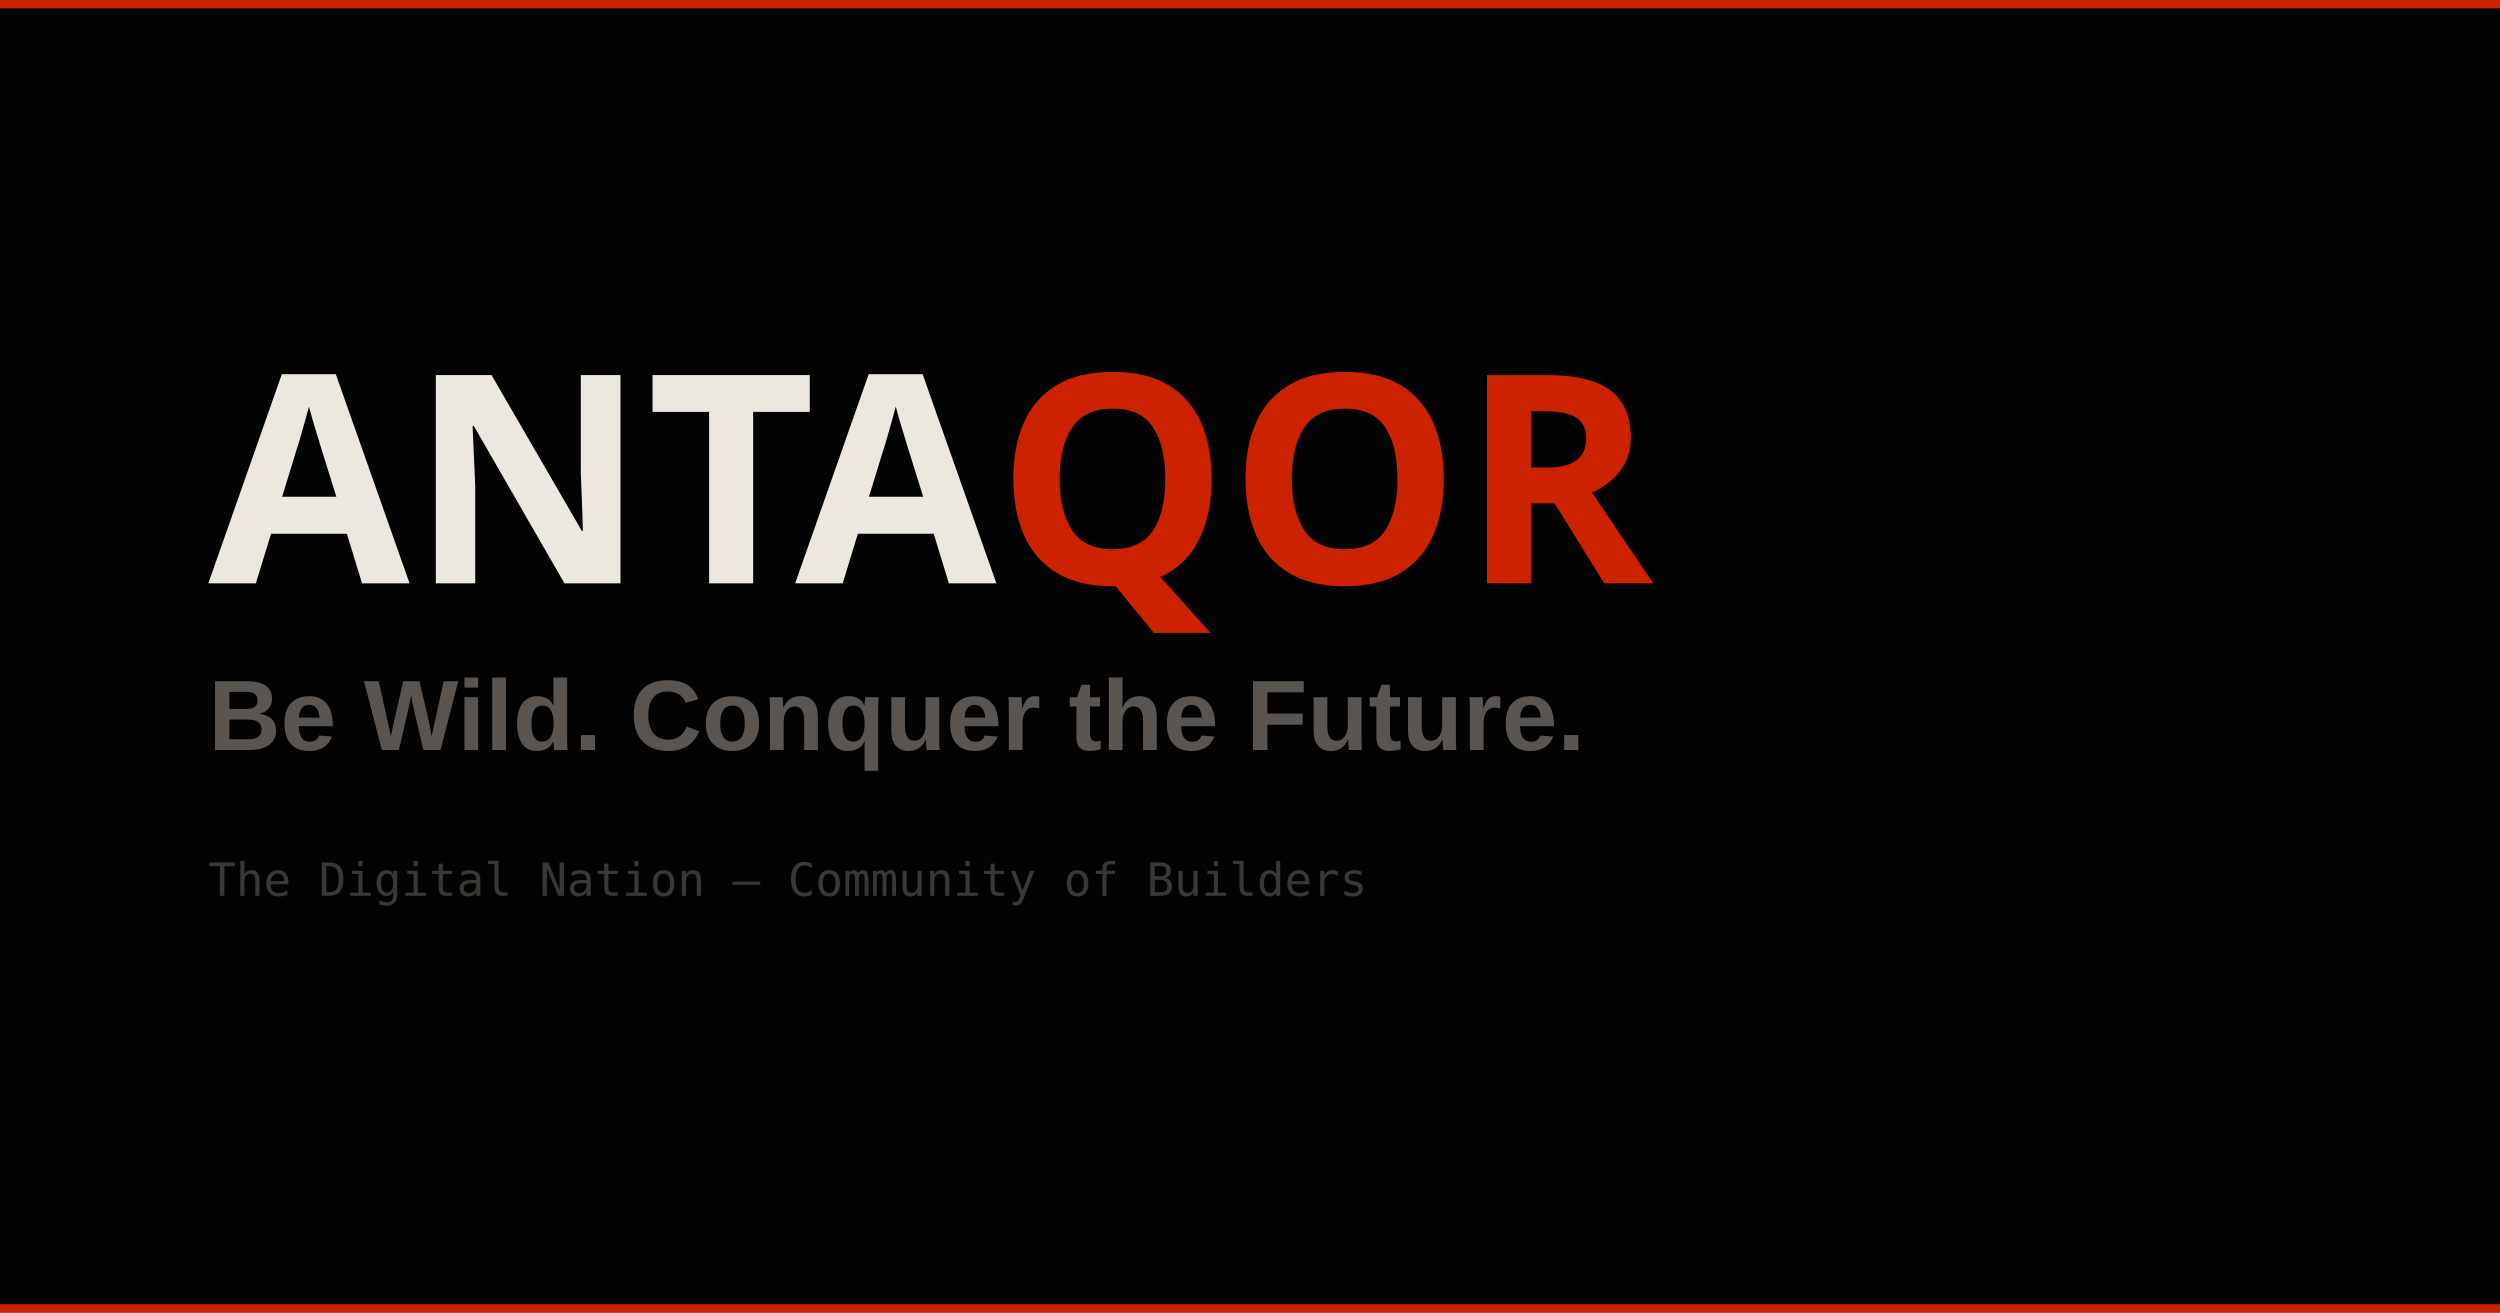
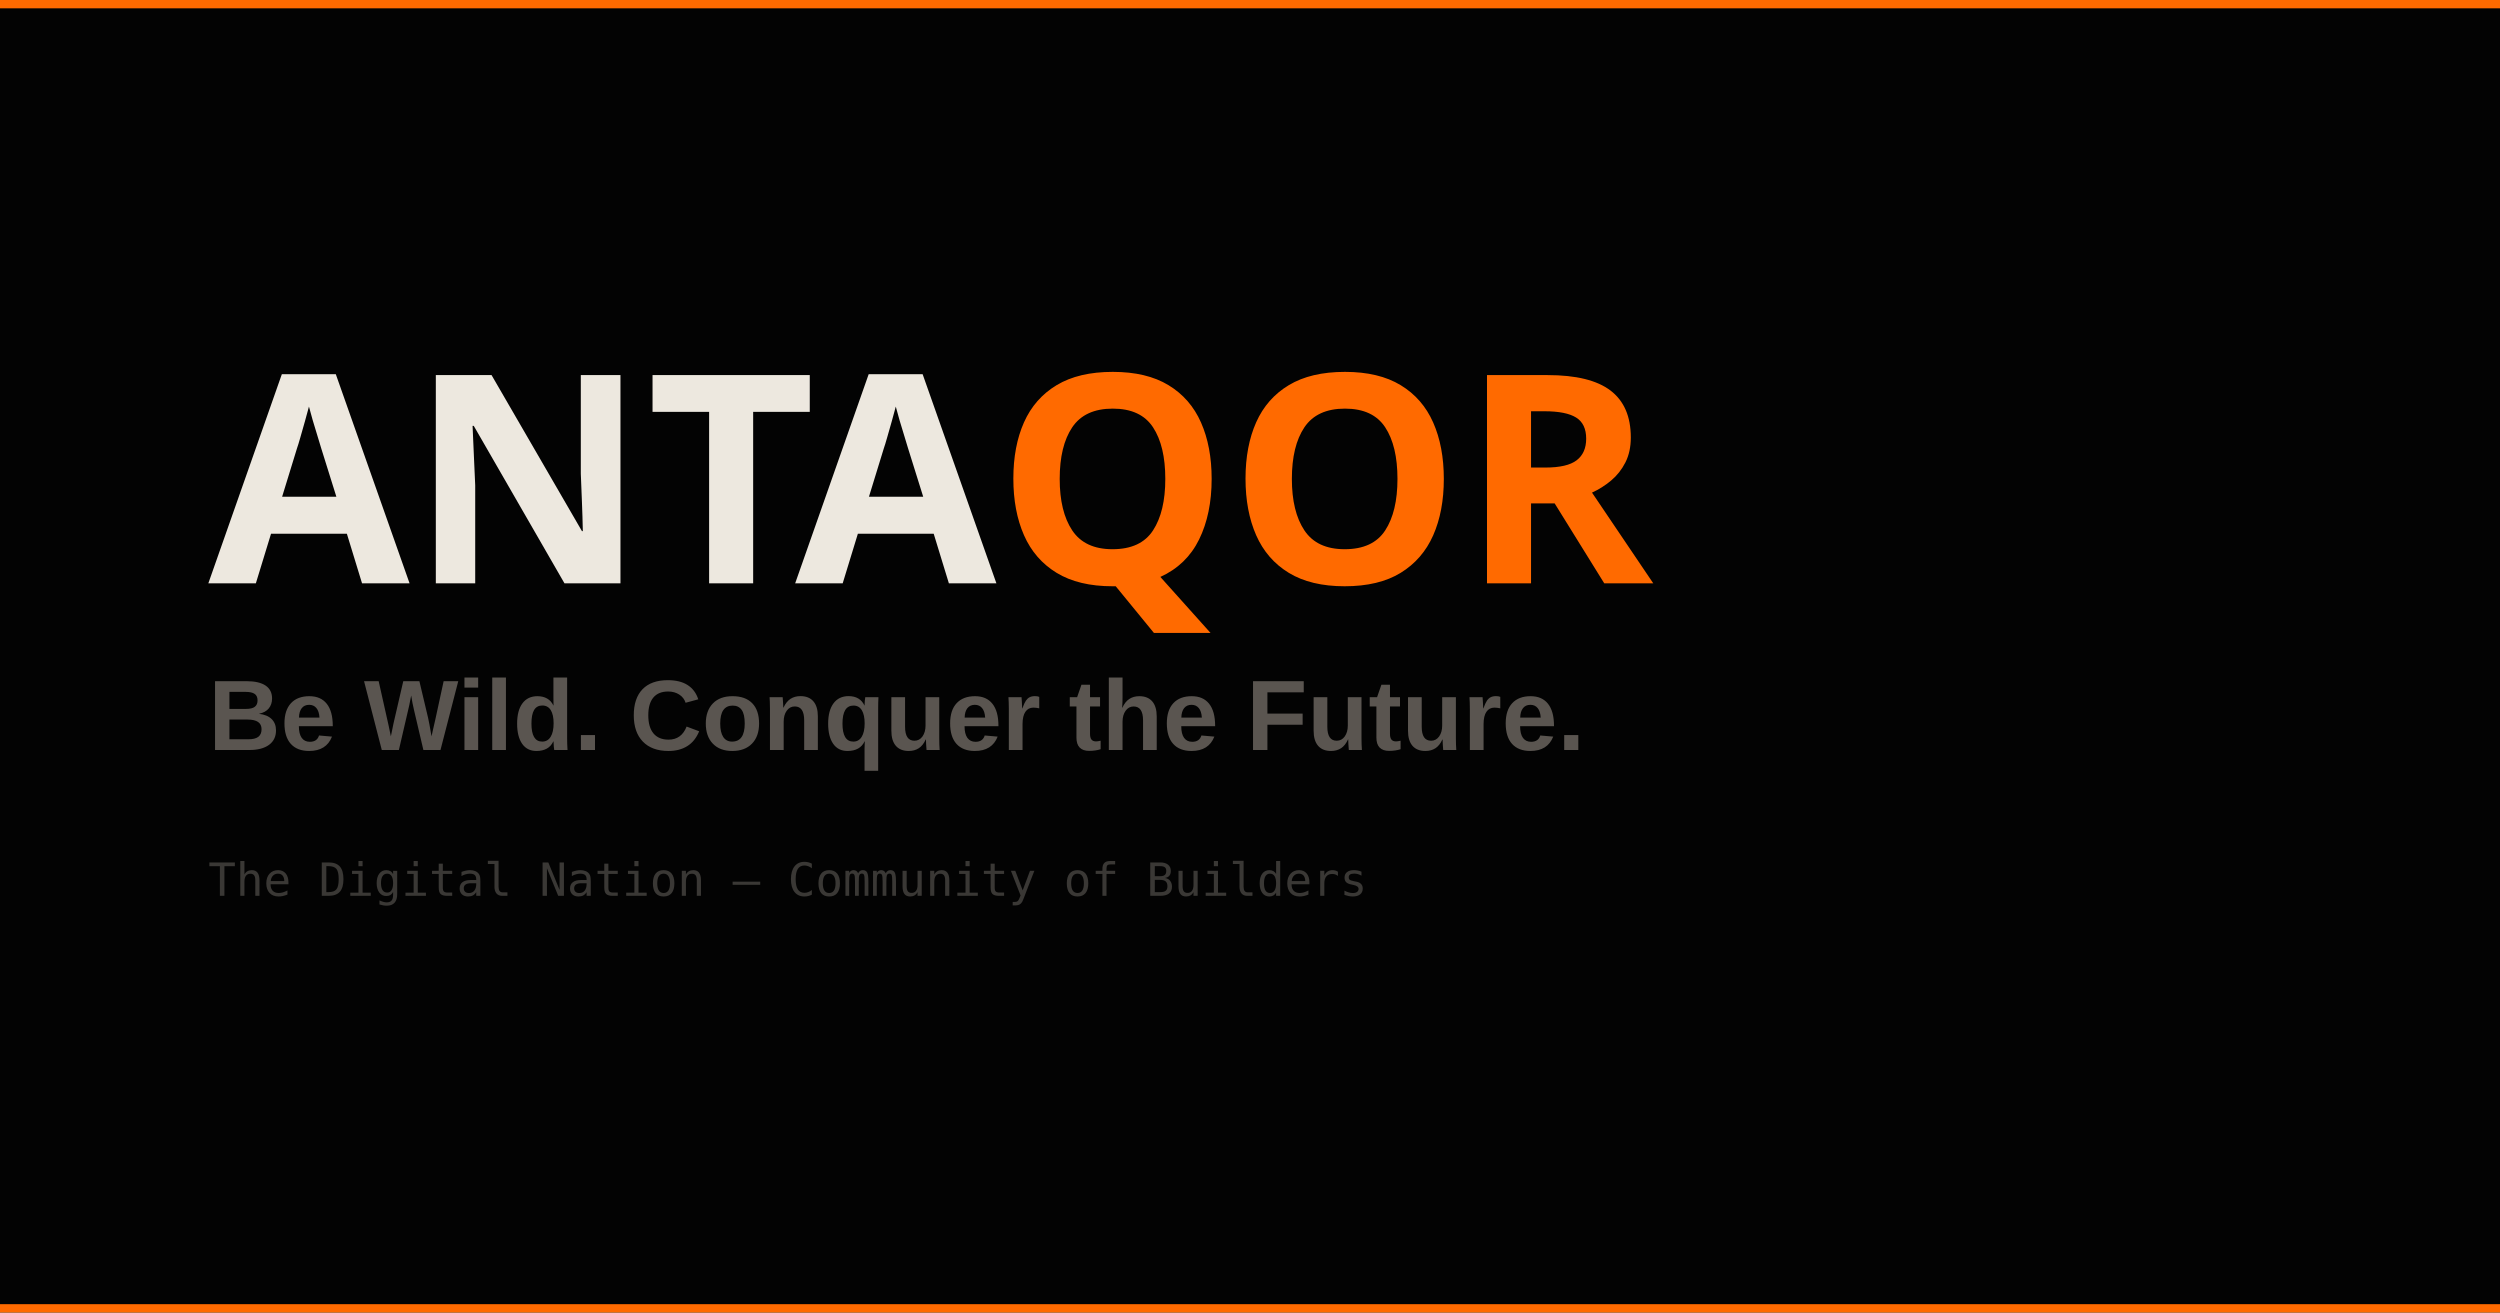
<svg xmlns="http://www.w3.org/2000/svg" viewBox="0 0 1200 630">
  <rect width="1200" height="630" fill="#030303" />
-   <rect x="0" y="0" width="1200" height="4" fill="#cc2200" />
-   <text x="100" y="280" font-family="Arial Black, sans-serif" font-weight="900" font-size="140" fill="#ede8df">ANTA<tspan fill="#cc2200">QOR</tspan>
+   <rect x="0" y="0" width="1200" height="4" fill="#FF6A00" />
+   <text x="100" y="280" font-family="Arial Black, sans-serif" font-weight="900" font-size="140" fill="#ede8df">ANTA<tspan fill="#FF6A00">QOR</tspan>
  </text>
  <text x="100" y="360" font-family="Arial, sans-serif" font-weight="700" font-size="48" fill="#5a5550">Be Wild. Conquer the Future.</text>
  <text x="100" y="430" font-family="monospace" font-size="22" fill="#3a3835">The Digital Nation — Community of Builders</text>
-   <rect x="0" y="626" width="1200" height="4" fill="#cc2200" />
+   <rect x="0" y="626" width="1200" height="4" fill="#FF6A00" />
</svg>
